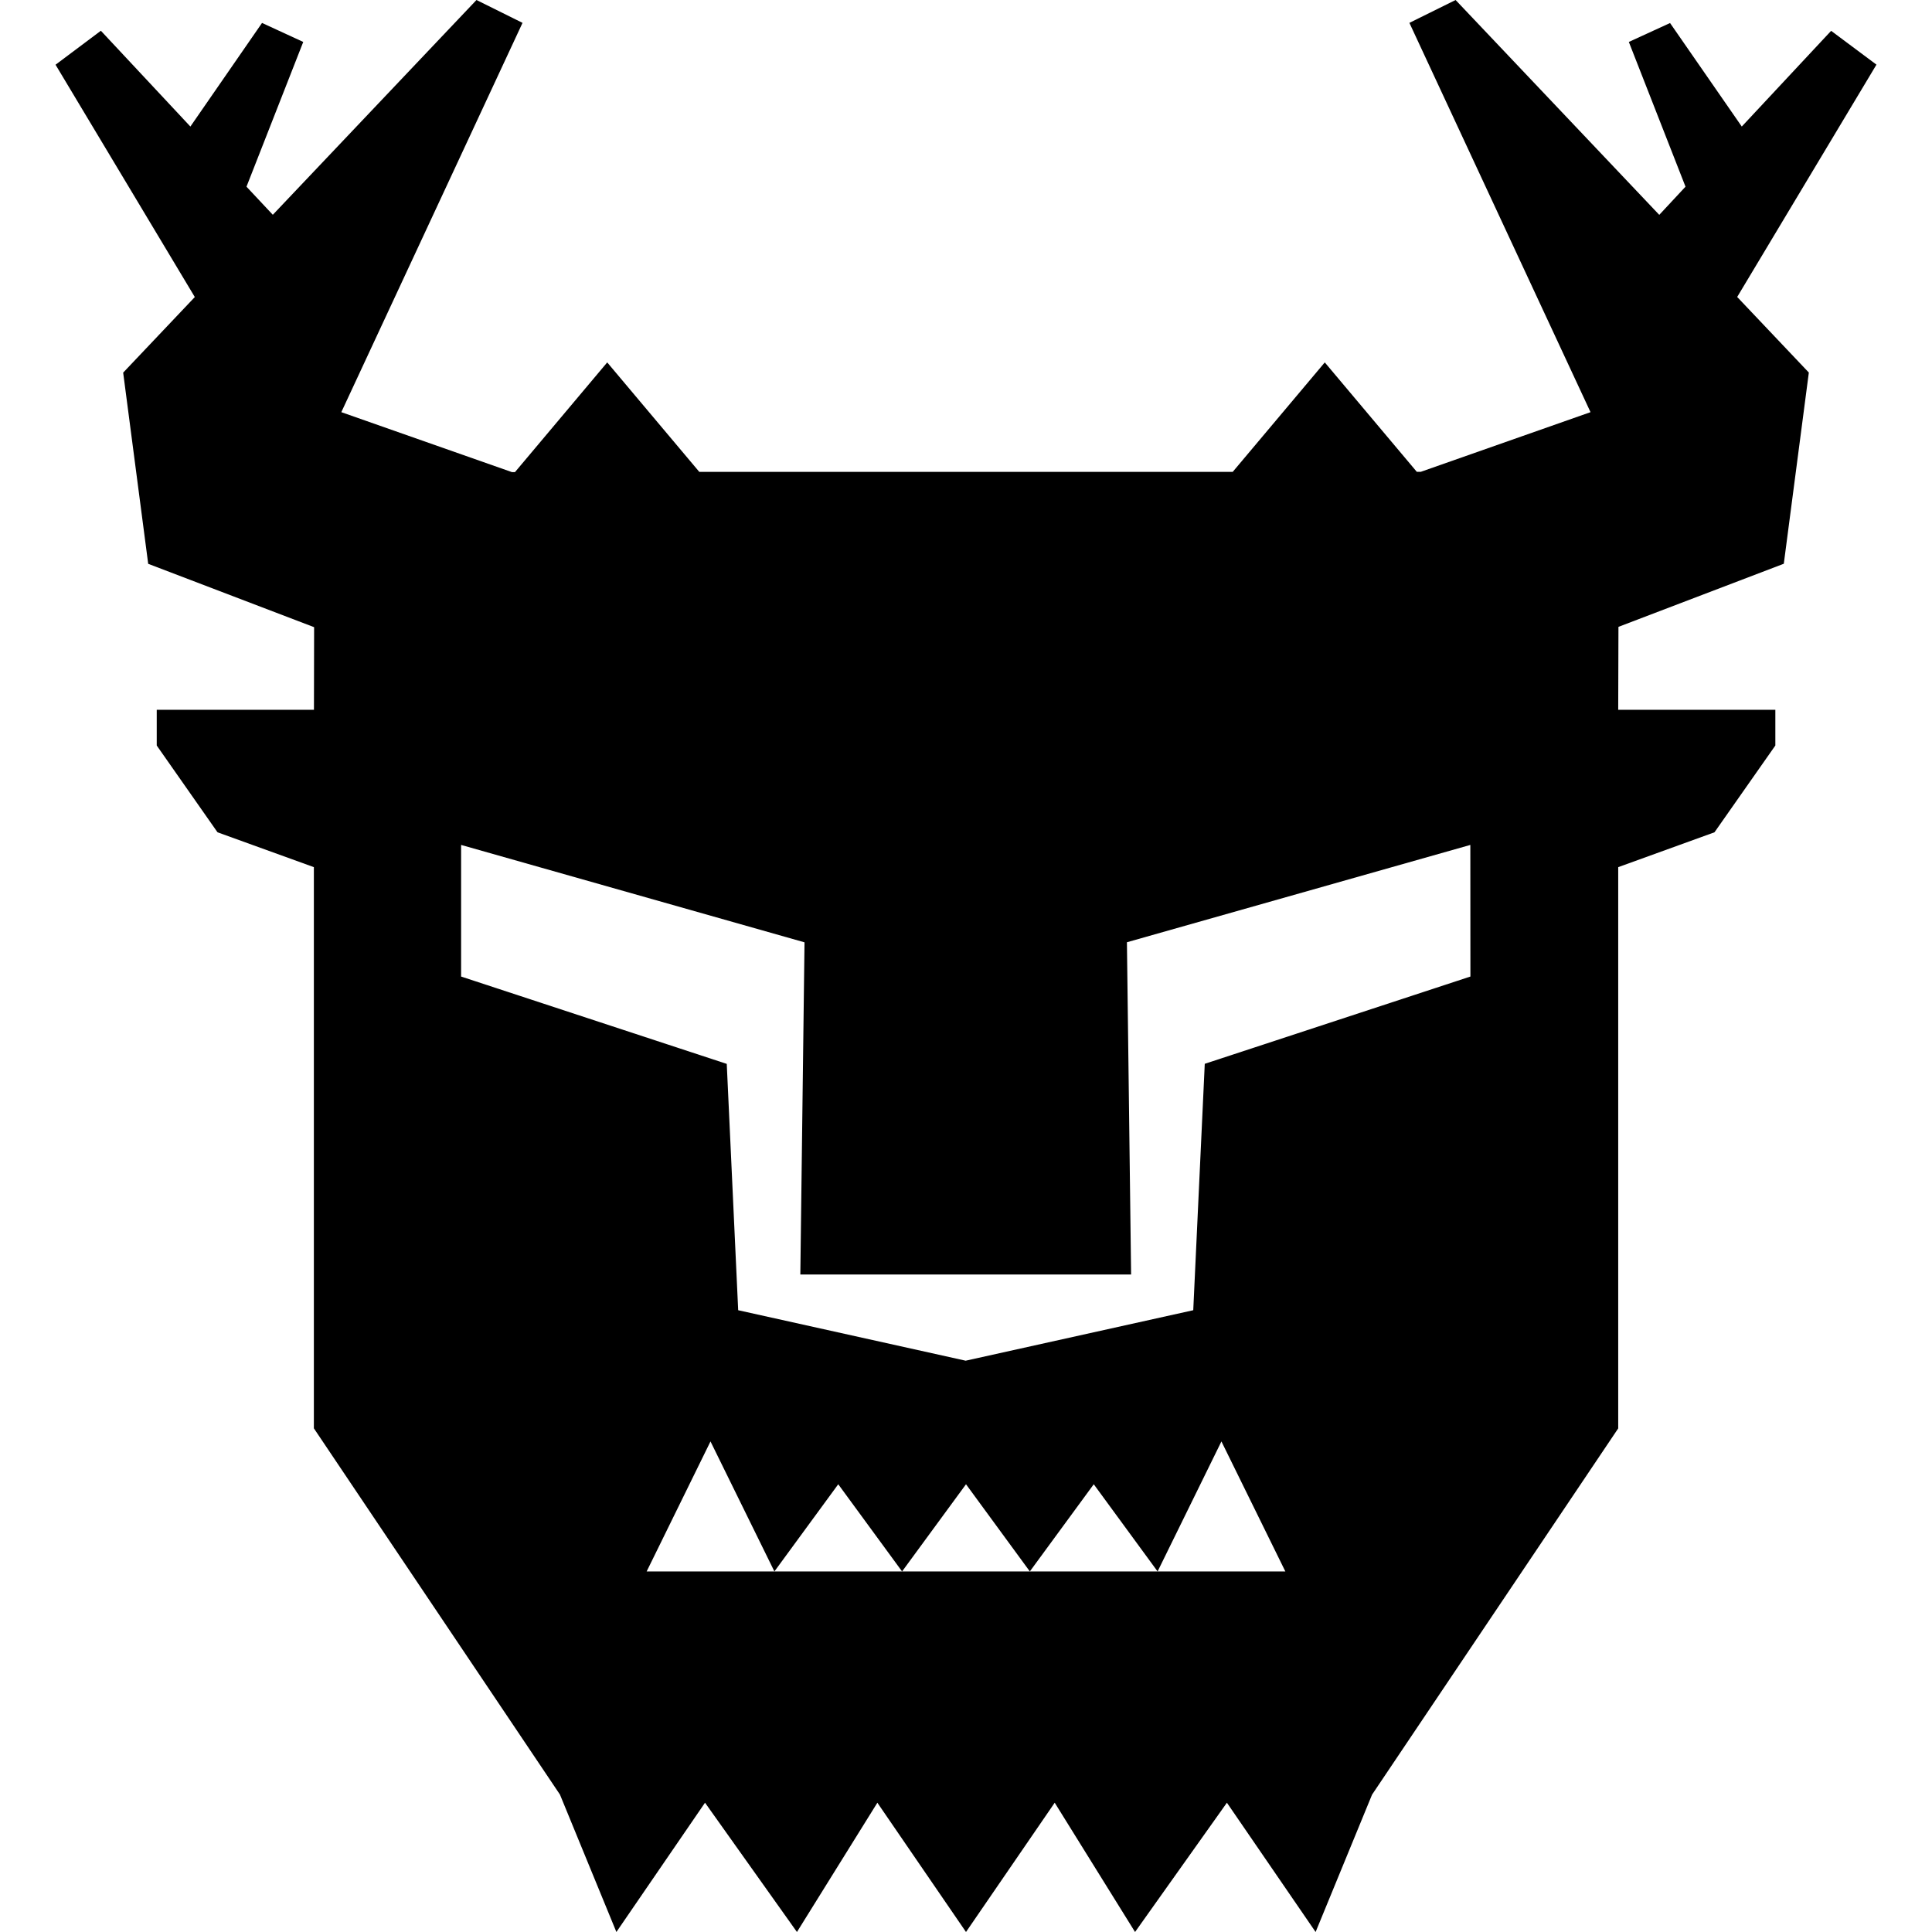
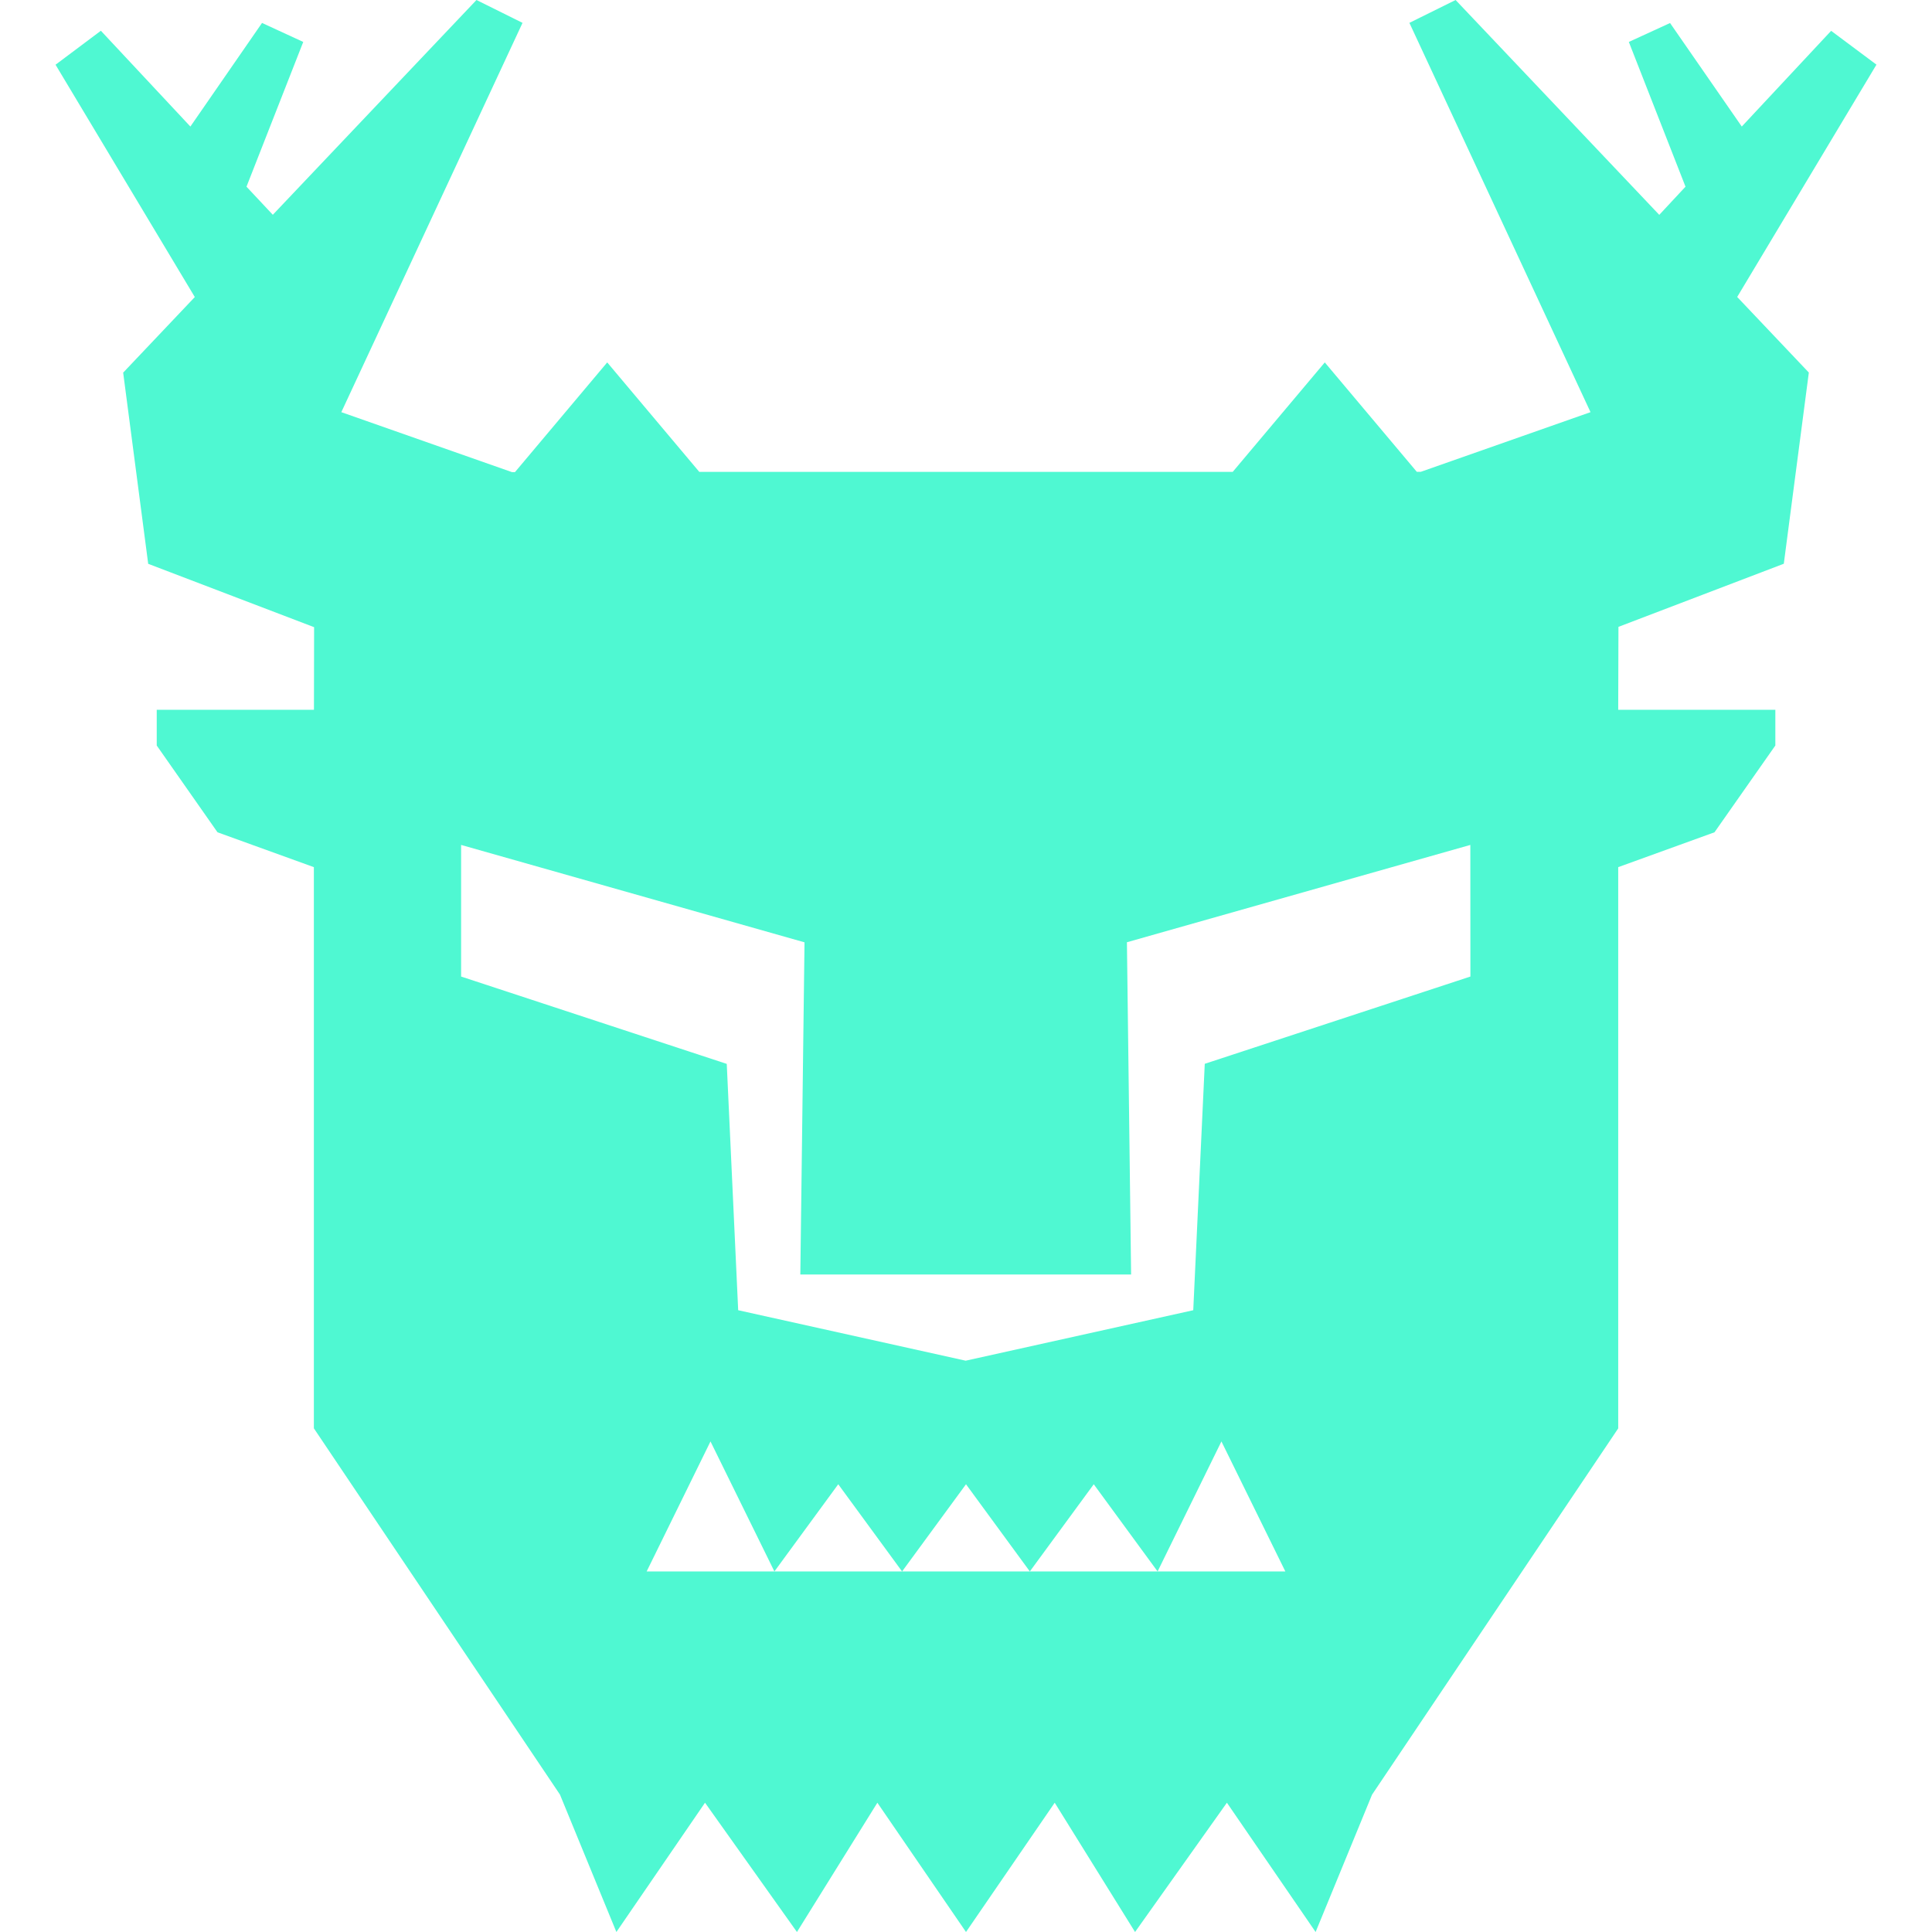
- <svg xmlns="http://www.w3.org/2000/svg" width="1em" height="1em" viewBox="0 0 24 24">
-   <path fill="currentColor" d="m23.31.803l-.563-.42l-1.11 1.189l-.891-1.286l-.512.235l.704 1.798l-.326.35L18.082 0l-.574.284l2.25 4.836l-2.108.741h-.05l-1.143-1.359l-1.144 1.36H8.687l-1.144-1.36l-1.146 1.363H6.36L4.24 5.12L6.491.284L5.919 0l-2.53 2.668l-.327-.349l.705-1.798l-.512-.236l-.89 1.287L1.253.382L.69.804L2.42 3.69l-.89.939l.311 2.375l2.061.787L3.9 8.817H1.947v.444l.755 1.078l1.197.433v6.971l3.057 4.55L7.657 24l1.101-1.606L9.9 24l.999-1.606L12 24l1.102-1.606L14.1 24l1.141-1.606L16.343 24l.701-1.706l3.058-4.55v-6.972l1.196-.433l.756-1.078v-.444h-1.952l.003-1.03l2.054-.784l.311-2.375l-.89-.939zm-8.93 18.718H8.033l.793-1.615l.794 1.615l.793-1.083l.793 1.083l.794-1.083l.793 1.083l.794-1.083zl.793-1.615l.794 1.615zm3.886-7.39l-3.3 1.084l-.143 3.061l-2.827.627l-2.826-.627l-.142-3.06l-3.3-1.085v-1.635l4.266 1.21l-.052 4.126h4.109l-.052-4.127l4.266-1.209z" />
+ <svg xmlns="http://www.w3.org/2000/svg" width="32px" height="32px" viewBox="0 0 24 24">
+   <path fill="#4ff8d2" d="m23.31.803l-.563-.42l-1.11 1.189l-.891-1.286l-.512.235l.704 1.798l-.326.35L18.082 0l-.574.284l2.25 4.836l-2.108.741h-.05l-1.143-1.359l-1.144 1.36H8.687l-1.144-1.36l-1.146 1.363H6.36L4.24 5.12L6.491.284L5.919 0l-2.53 2.668l-.327-.349l.705-1.798l-.512-.236l-.89 1.287L1.253.382L.69.804L2.42 3.69l-.89.939l.311 2.375l2.061.787L3.9 8.817H1.947v.444l.755 1.078l1.197.433v6.971l3.057 4.55L7.657 24l1.101-1.606L9.9 24l.999-1.606L12 24l1.102-1.606L14.1 24l1.141-1.606L16.343 24l.701-1.706l3.058-4.55v-6.972l1.196-.433l.756-1.078v-.444h-1.952l.003-1.03l2.054-.784l.311-2.375l-.89-.939zm-8.93 18.718H8.033l.793-1.615l.794 1.615l.793-1.083l.793 1.083l.794-1.083l.793 1.083l.794-1.083zl.793-1.615l.794 1.615zm3.886-7.39l-3.3 1.084l-.143 3.061l-2.827.627l-2.826-.627l-.142-3.06l-3.3-1.085v-1.635l4.266 1.21l-.052 4.126h4.109l-.052-4.127l4.266-1.209z" />
</svg>
